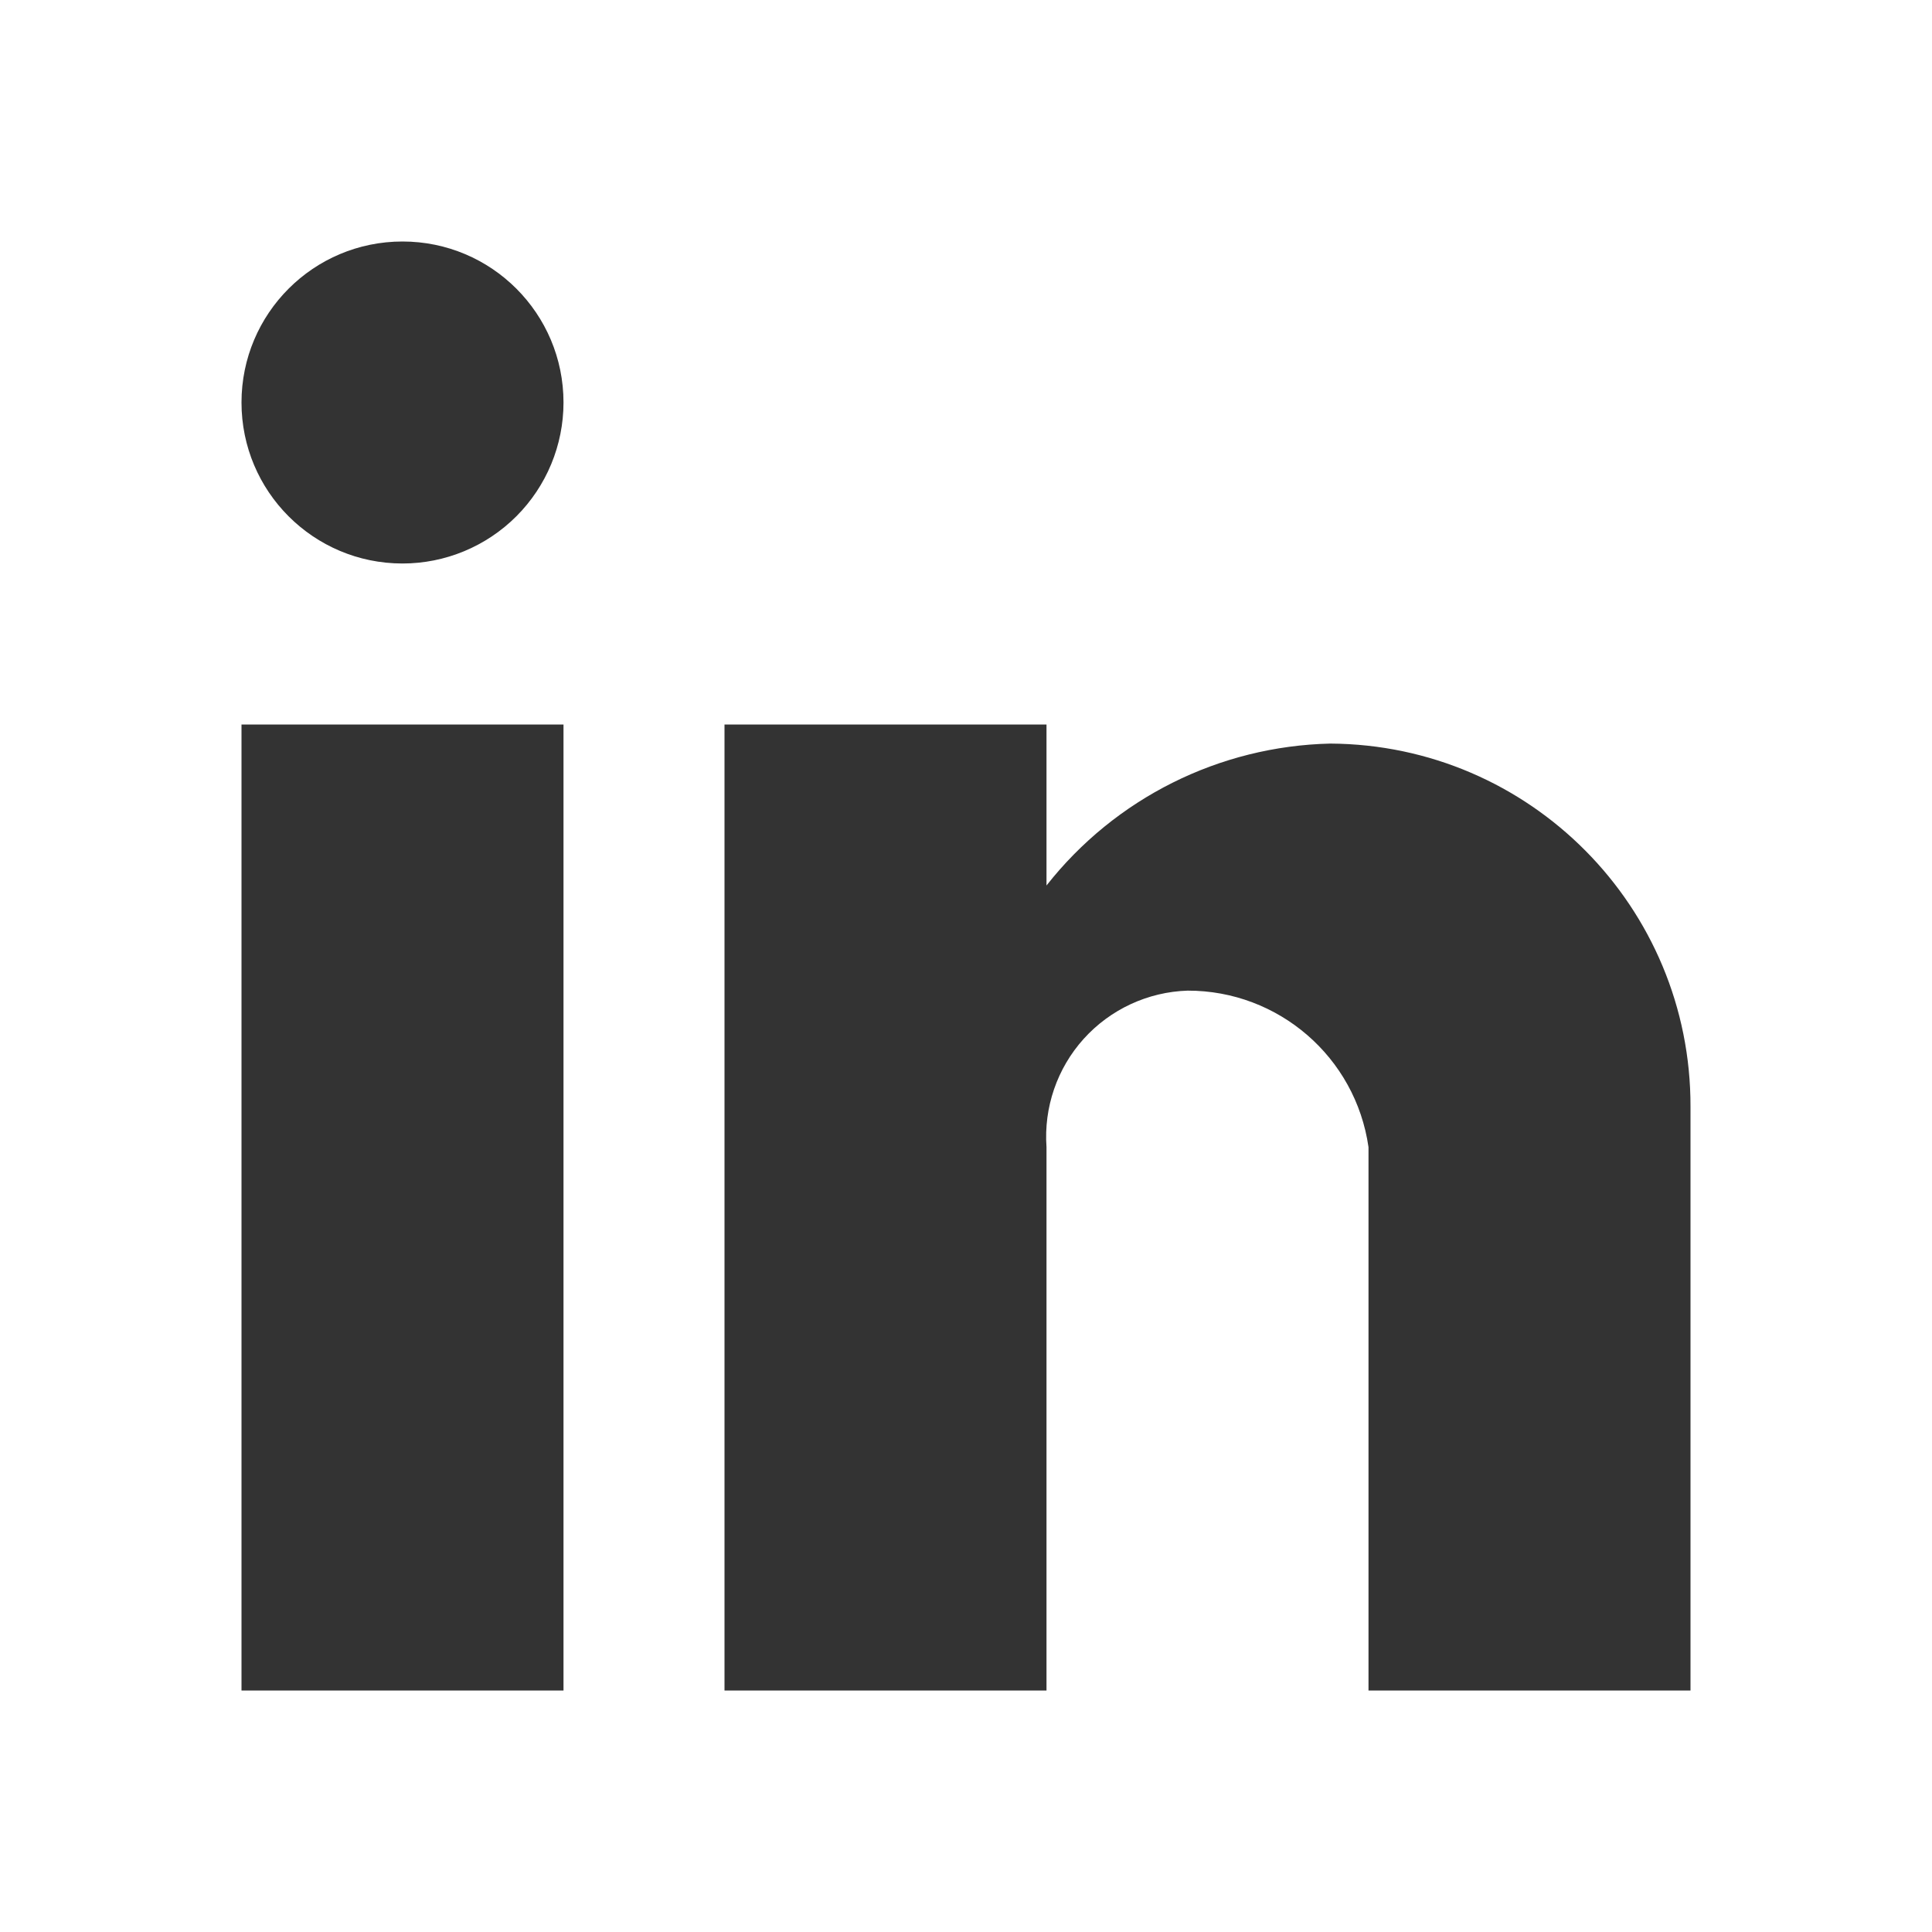
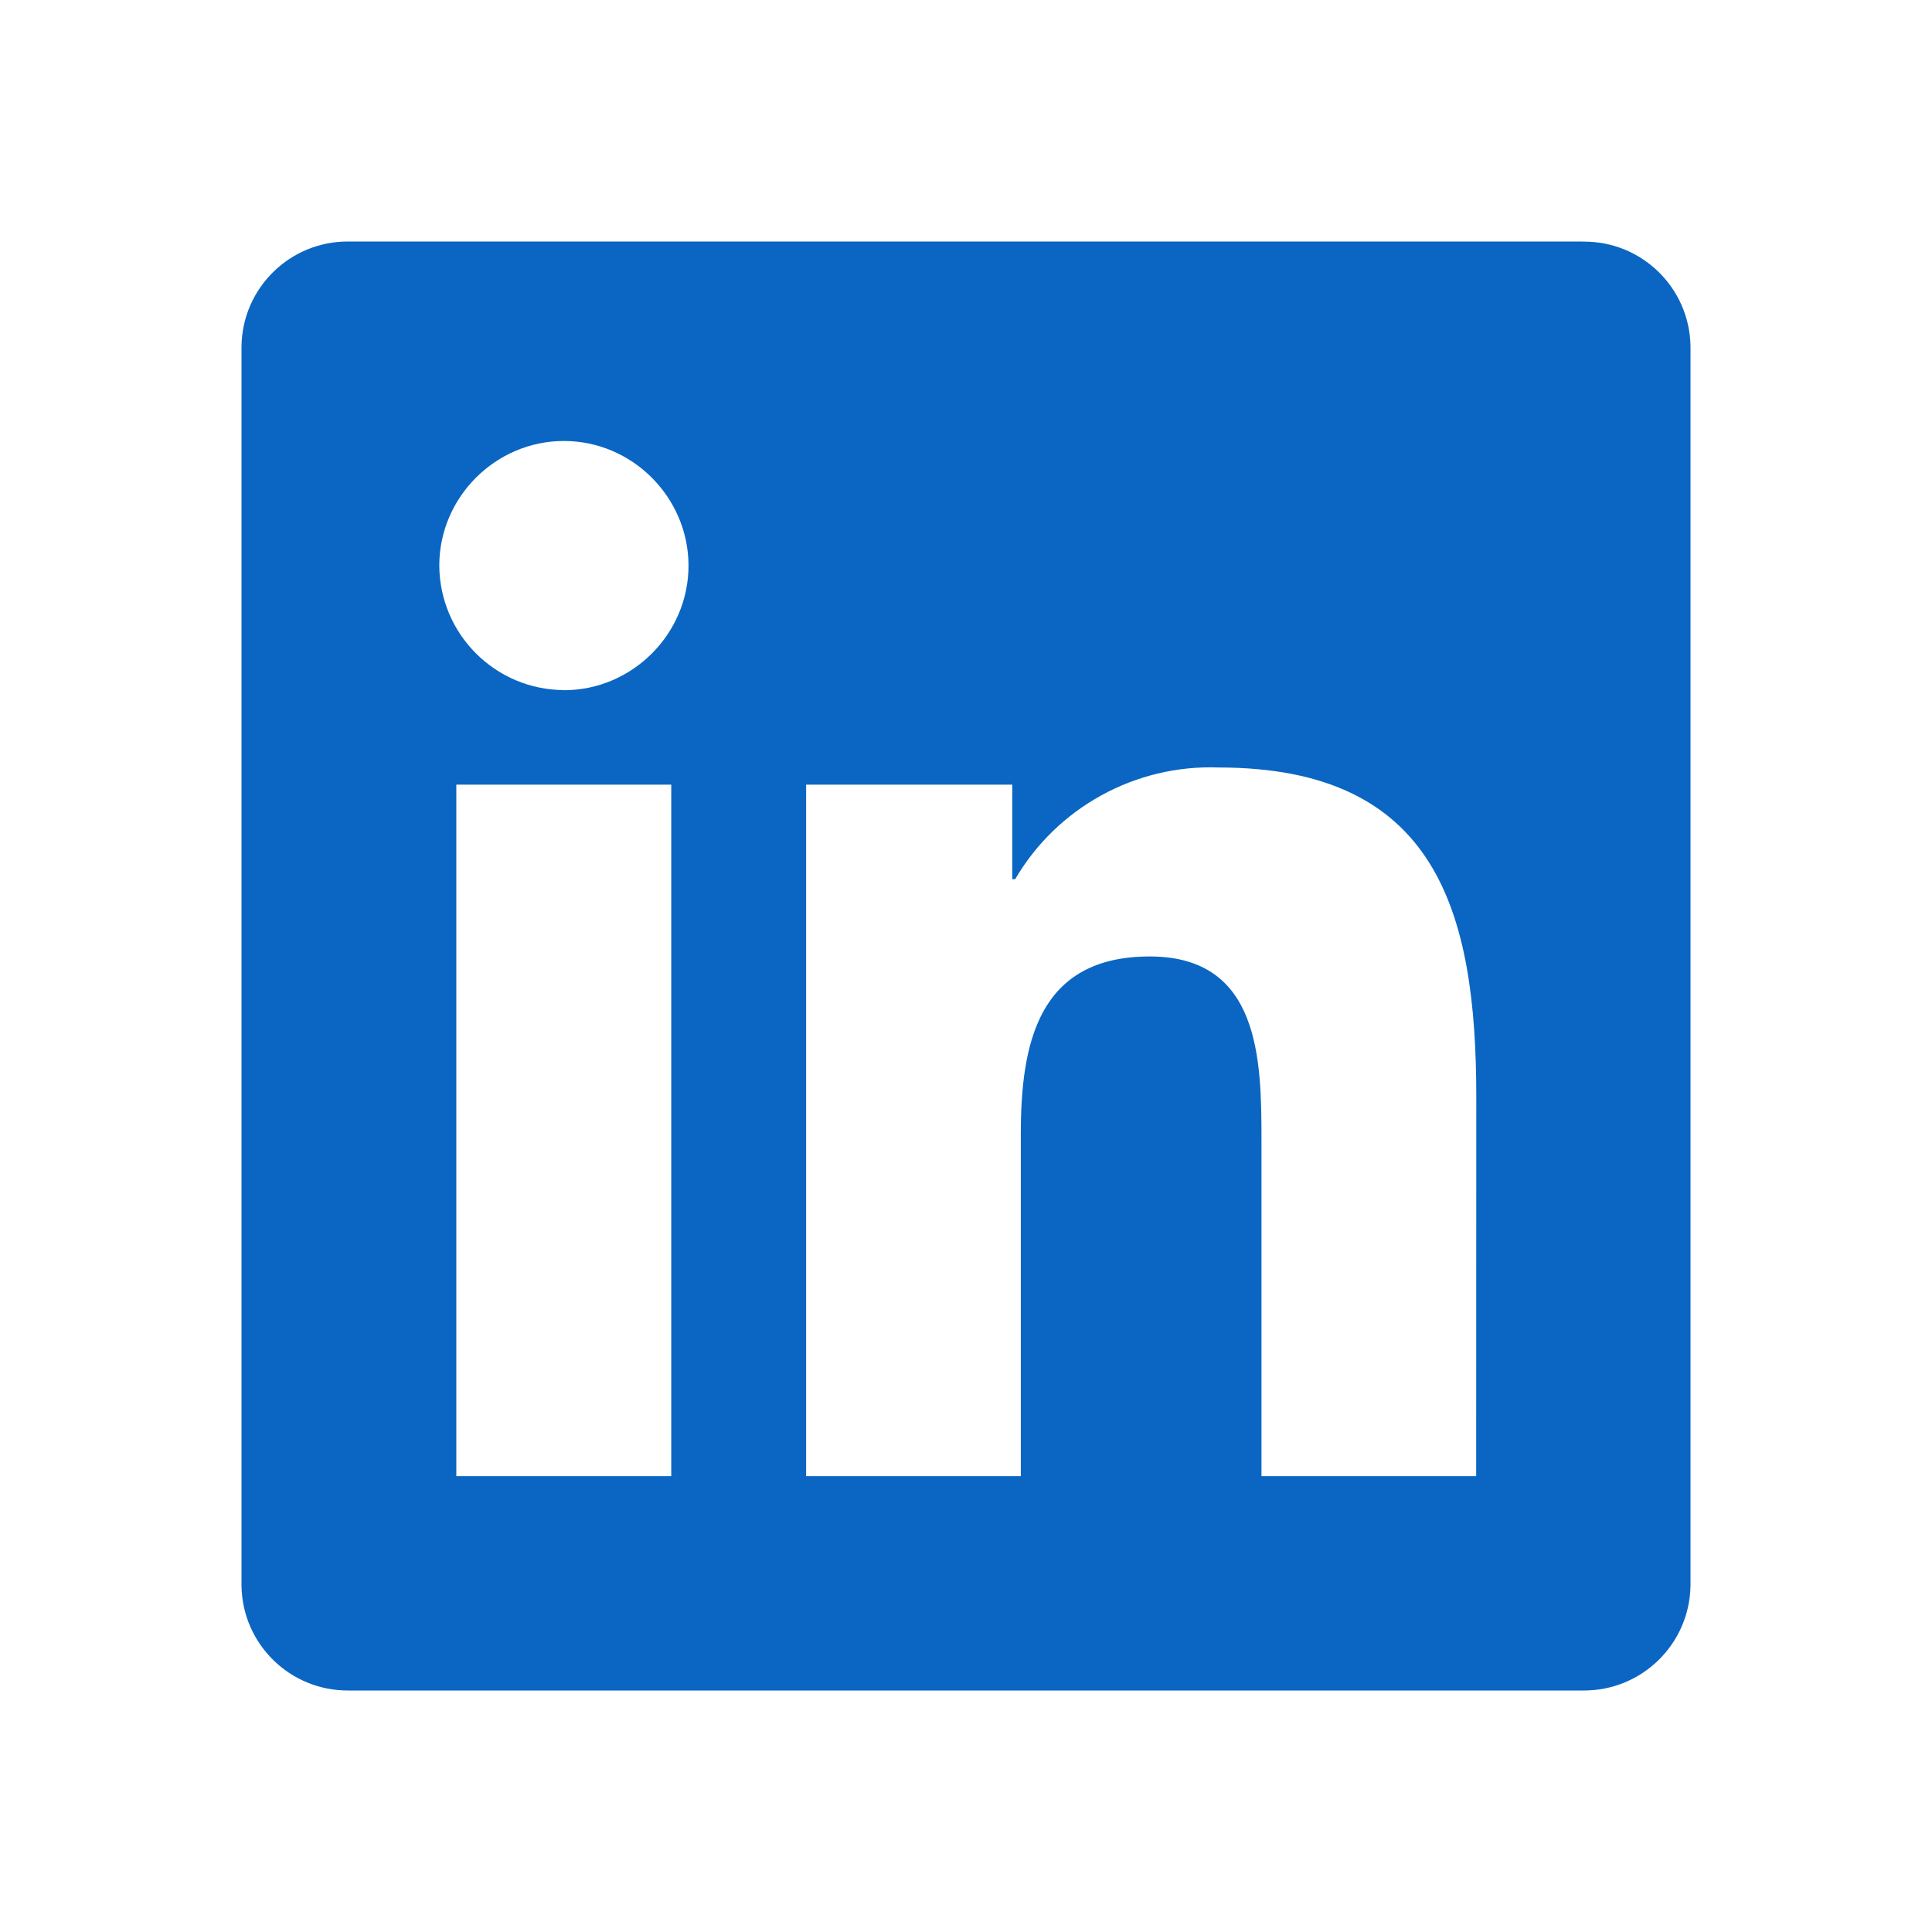
- <svg xmlns="http://www.w3.org/2000/svg" width="24" height="24" viewBox="0 0 24 24" fill="none">
-   <path d="M13 21H9V9H13V11C13.853 9.915 15.146 9.269 16.525 9.237C19.006 9.251 21.007 11.269 21 13.75V21H17V14.25C16.84 13.133 15.882 12.304 14.753 12.306C14.259 12.322 13.793 12.538 13.462 12.905C13.132 13.271 12.965 13.757 13 14.25V21ZM7 21H3V9H7V21ZM5 7C3.895 7 3 6.105 3 5C3 3.895 3.895 3 5 3C6.105 3 7 3.895 7 5C7 5.53 6.789 6.039 6.414 6.414C6.039 6.789 5.53 7 5 7Z" fill="#333333" />
+ <svg xmlns="http://www.w3.org/2000/svg" width="800px" height="800px" viewBox="0 0 16 16" fill="none">
+   <path fill="#0A66C2" d="M12.225 12.225h-1.778V9.44c0-.664-.012-1.519-.925-1.519-.926 0-1.068.724-1.068 1.47v2.834H6.676V6.498h1.707v.783h.024c.348-.594.996-.95 1.684-.925 1.802 0 2.135 1.185 2.135 2.728l-.001 3.14zM4.67 5.715a1.037 1.037 0 01-1.032-1.031c0-.566.466-1.032 1.032-1.032.566 0 1.031.466 1.032 1.032 0 .566-.466 1.032-1.032 1.032zm.889 6.51h-1.78V6.498h1.78v5.727zM13.11 2H2.885A.88.88 0 002 2.866v10.268a.88.88 0 00.885.866h10.226a.882.882 0 00.889-.866V2.865a.88.88 0 00-.889-.864z" />
</svg>
